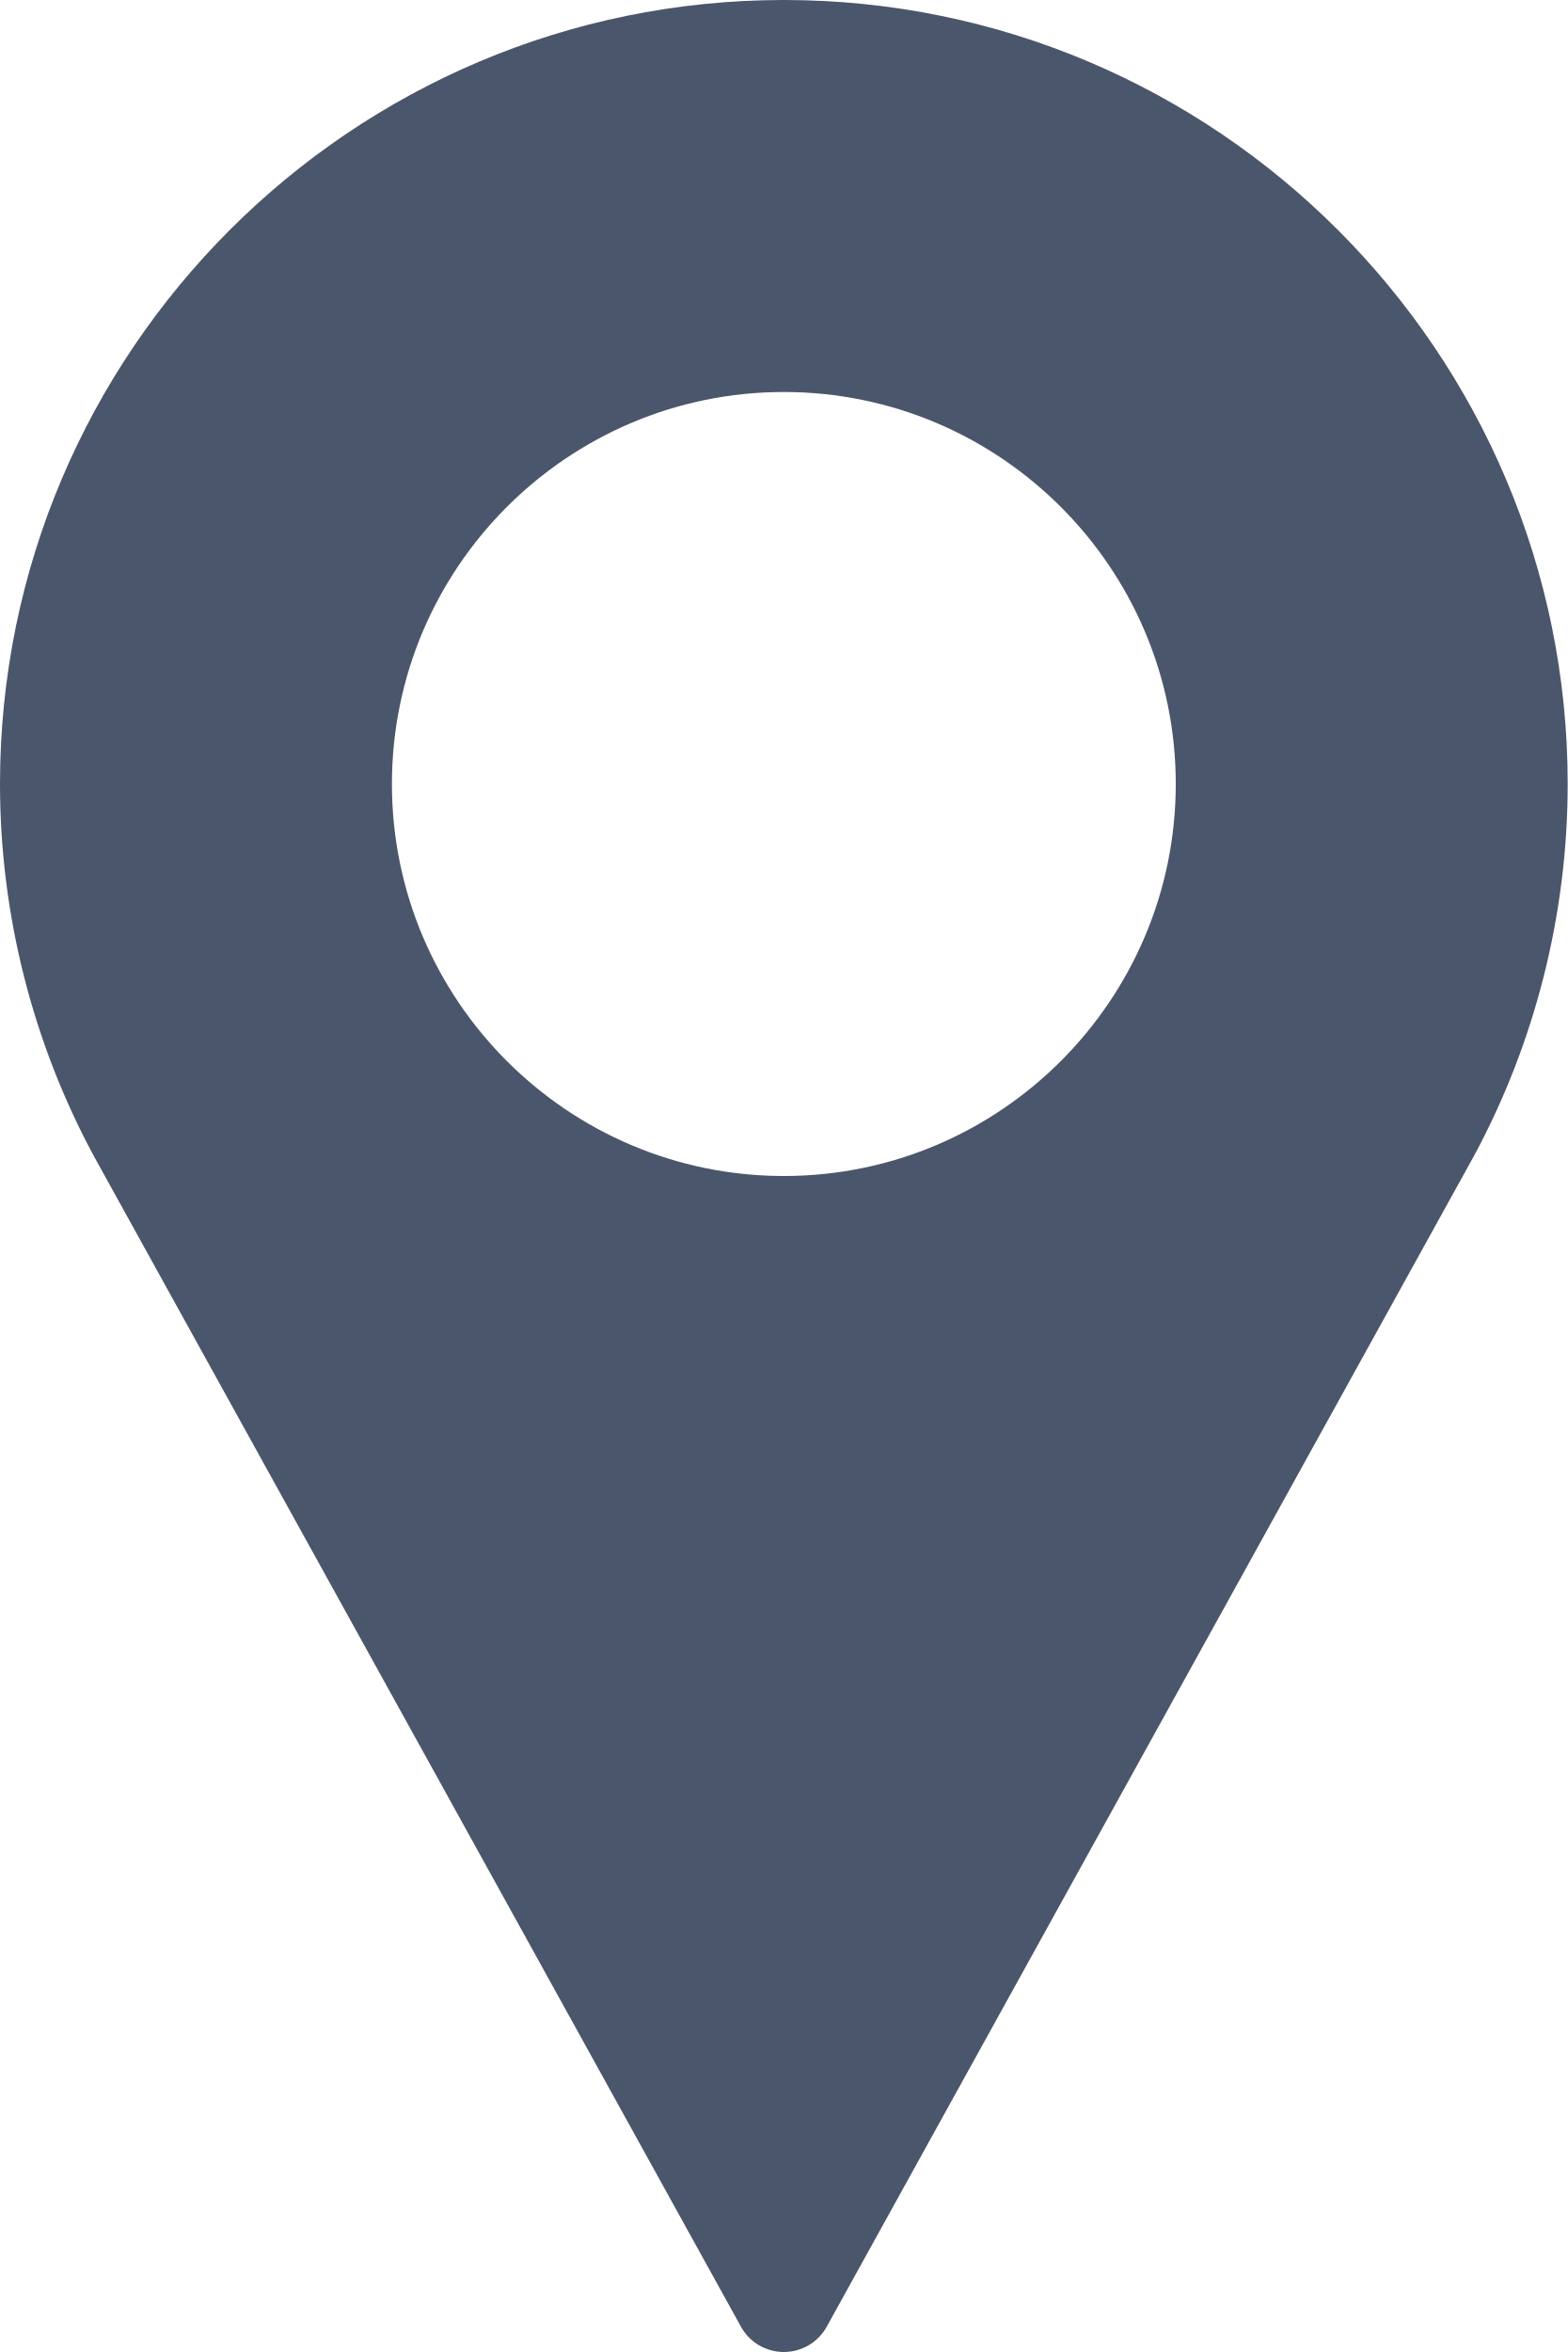
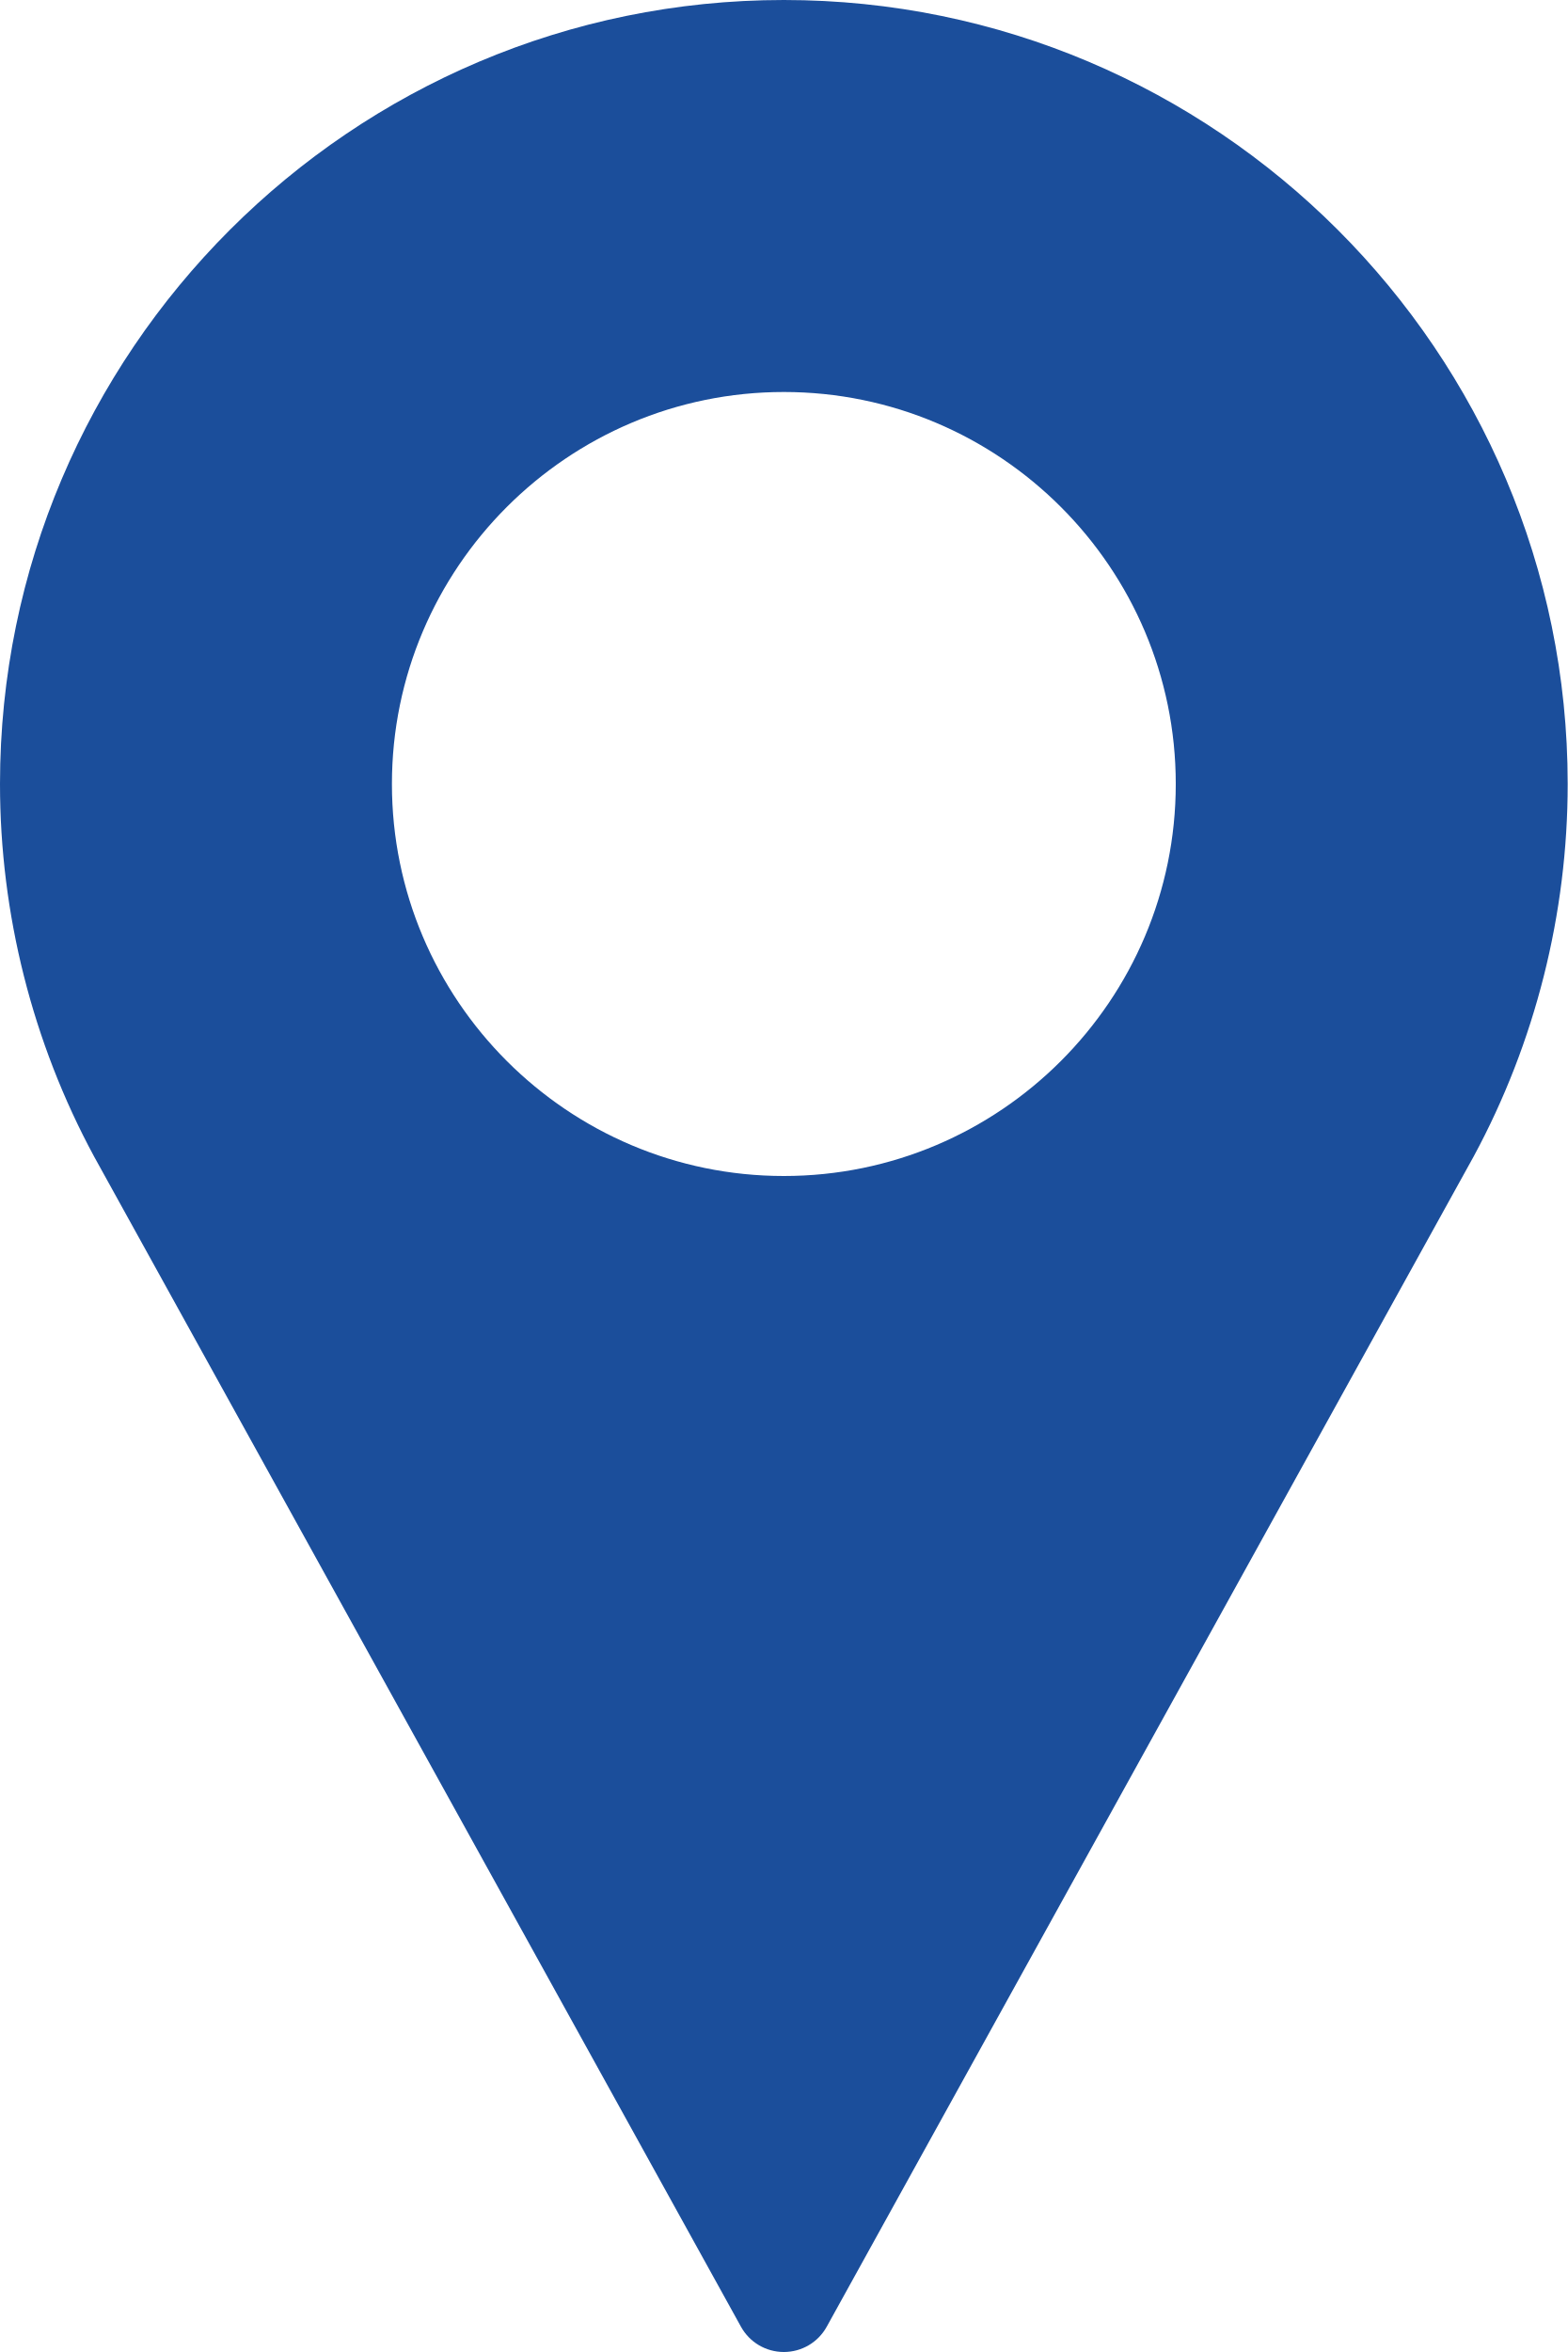
<svg xmlns="http://www.w3.org/2000/svg" width="26" height="39" viewBox="0 0 26 39" fill="none">
-   <path d="M13 0C5.832 0 0 5.832 0 13C0 15.152 0.538 17.285 1.561 19.178L12.289 38.581C12.432 38.84 12.704 39 13 39C13.296 39 13.568 38.84 13.711 38.581L24.443 19.172C25.462 17.285 26 15.152 26 13C26 5.832 20.168 0 13 0ZM13 19.5C9.416 19.5 6.5 16.584 6.5 13C6.5 9.416 9.416 6.5 13 6.5C16.584 6.5 19.5 9.416 19.5 13C19.5 16.584 16.584 19.5 13 19.5Z" fill="#49566C" />
+   <path d="M13 0C5.832 0 0 5.832 0 13C0 15.152 0.538 17.285 1.561 19.178L12.289 38.581C12.432 38.84 12.704 39 13 39C13.296 39 13.568 38.84 13.711 38.581L24.443 19.172C25.462 17.285 26 15.152 26 13C26 5.832 20.168 0 13 0ZM13 19.5C9.416 19.5 6.5 16.584 6.5 13C6.5 9.416 9.416 6.5 13 6.5C16.584 6.5 19.5 9.416 19.5 13C19.5 16.584 16.584 19.5 13 19.5Z" fill="#1b4e9b" />
</svg>
